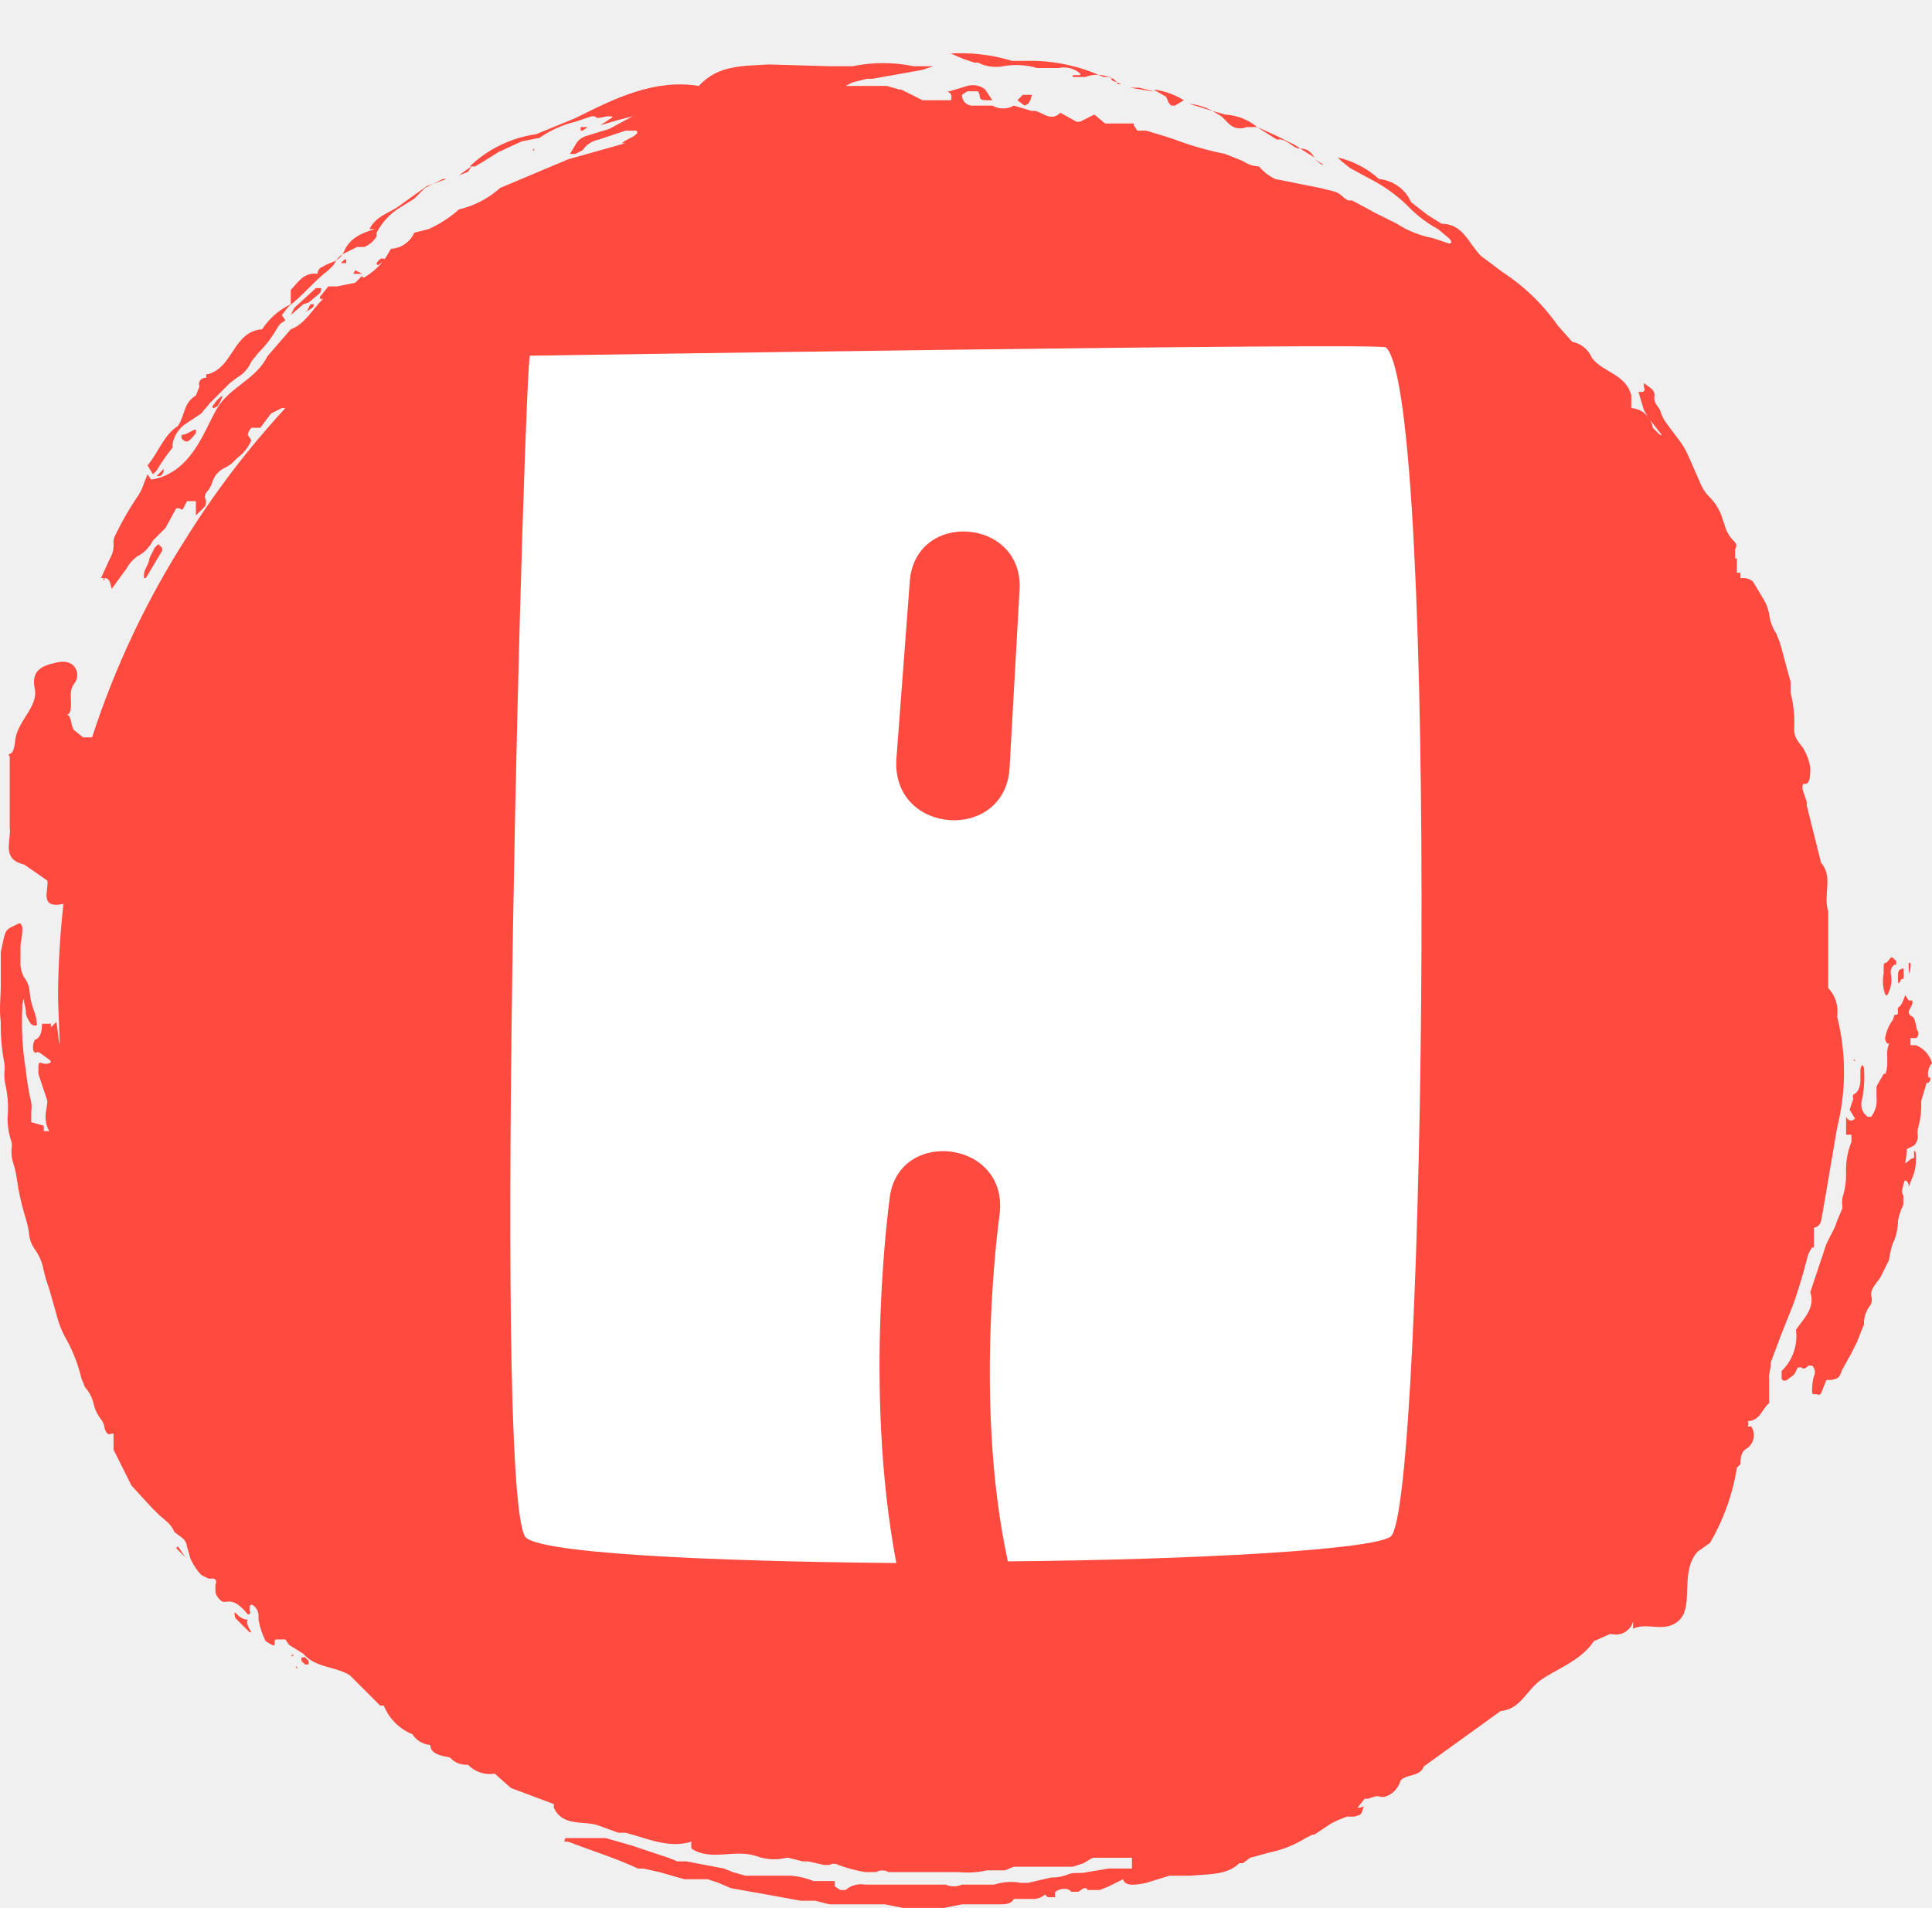
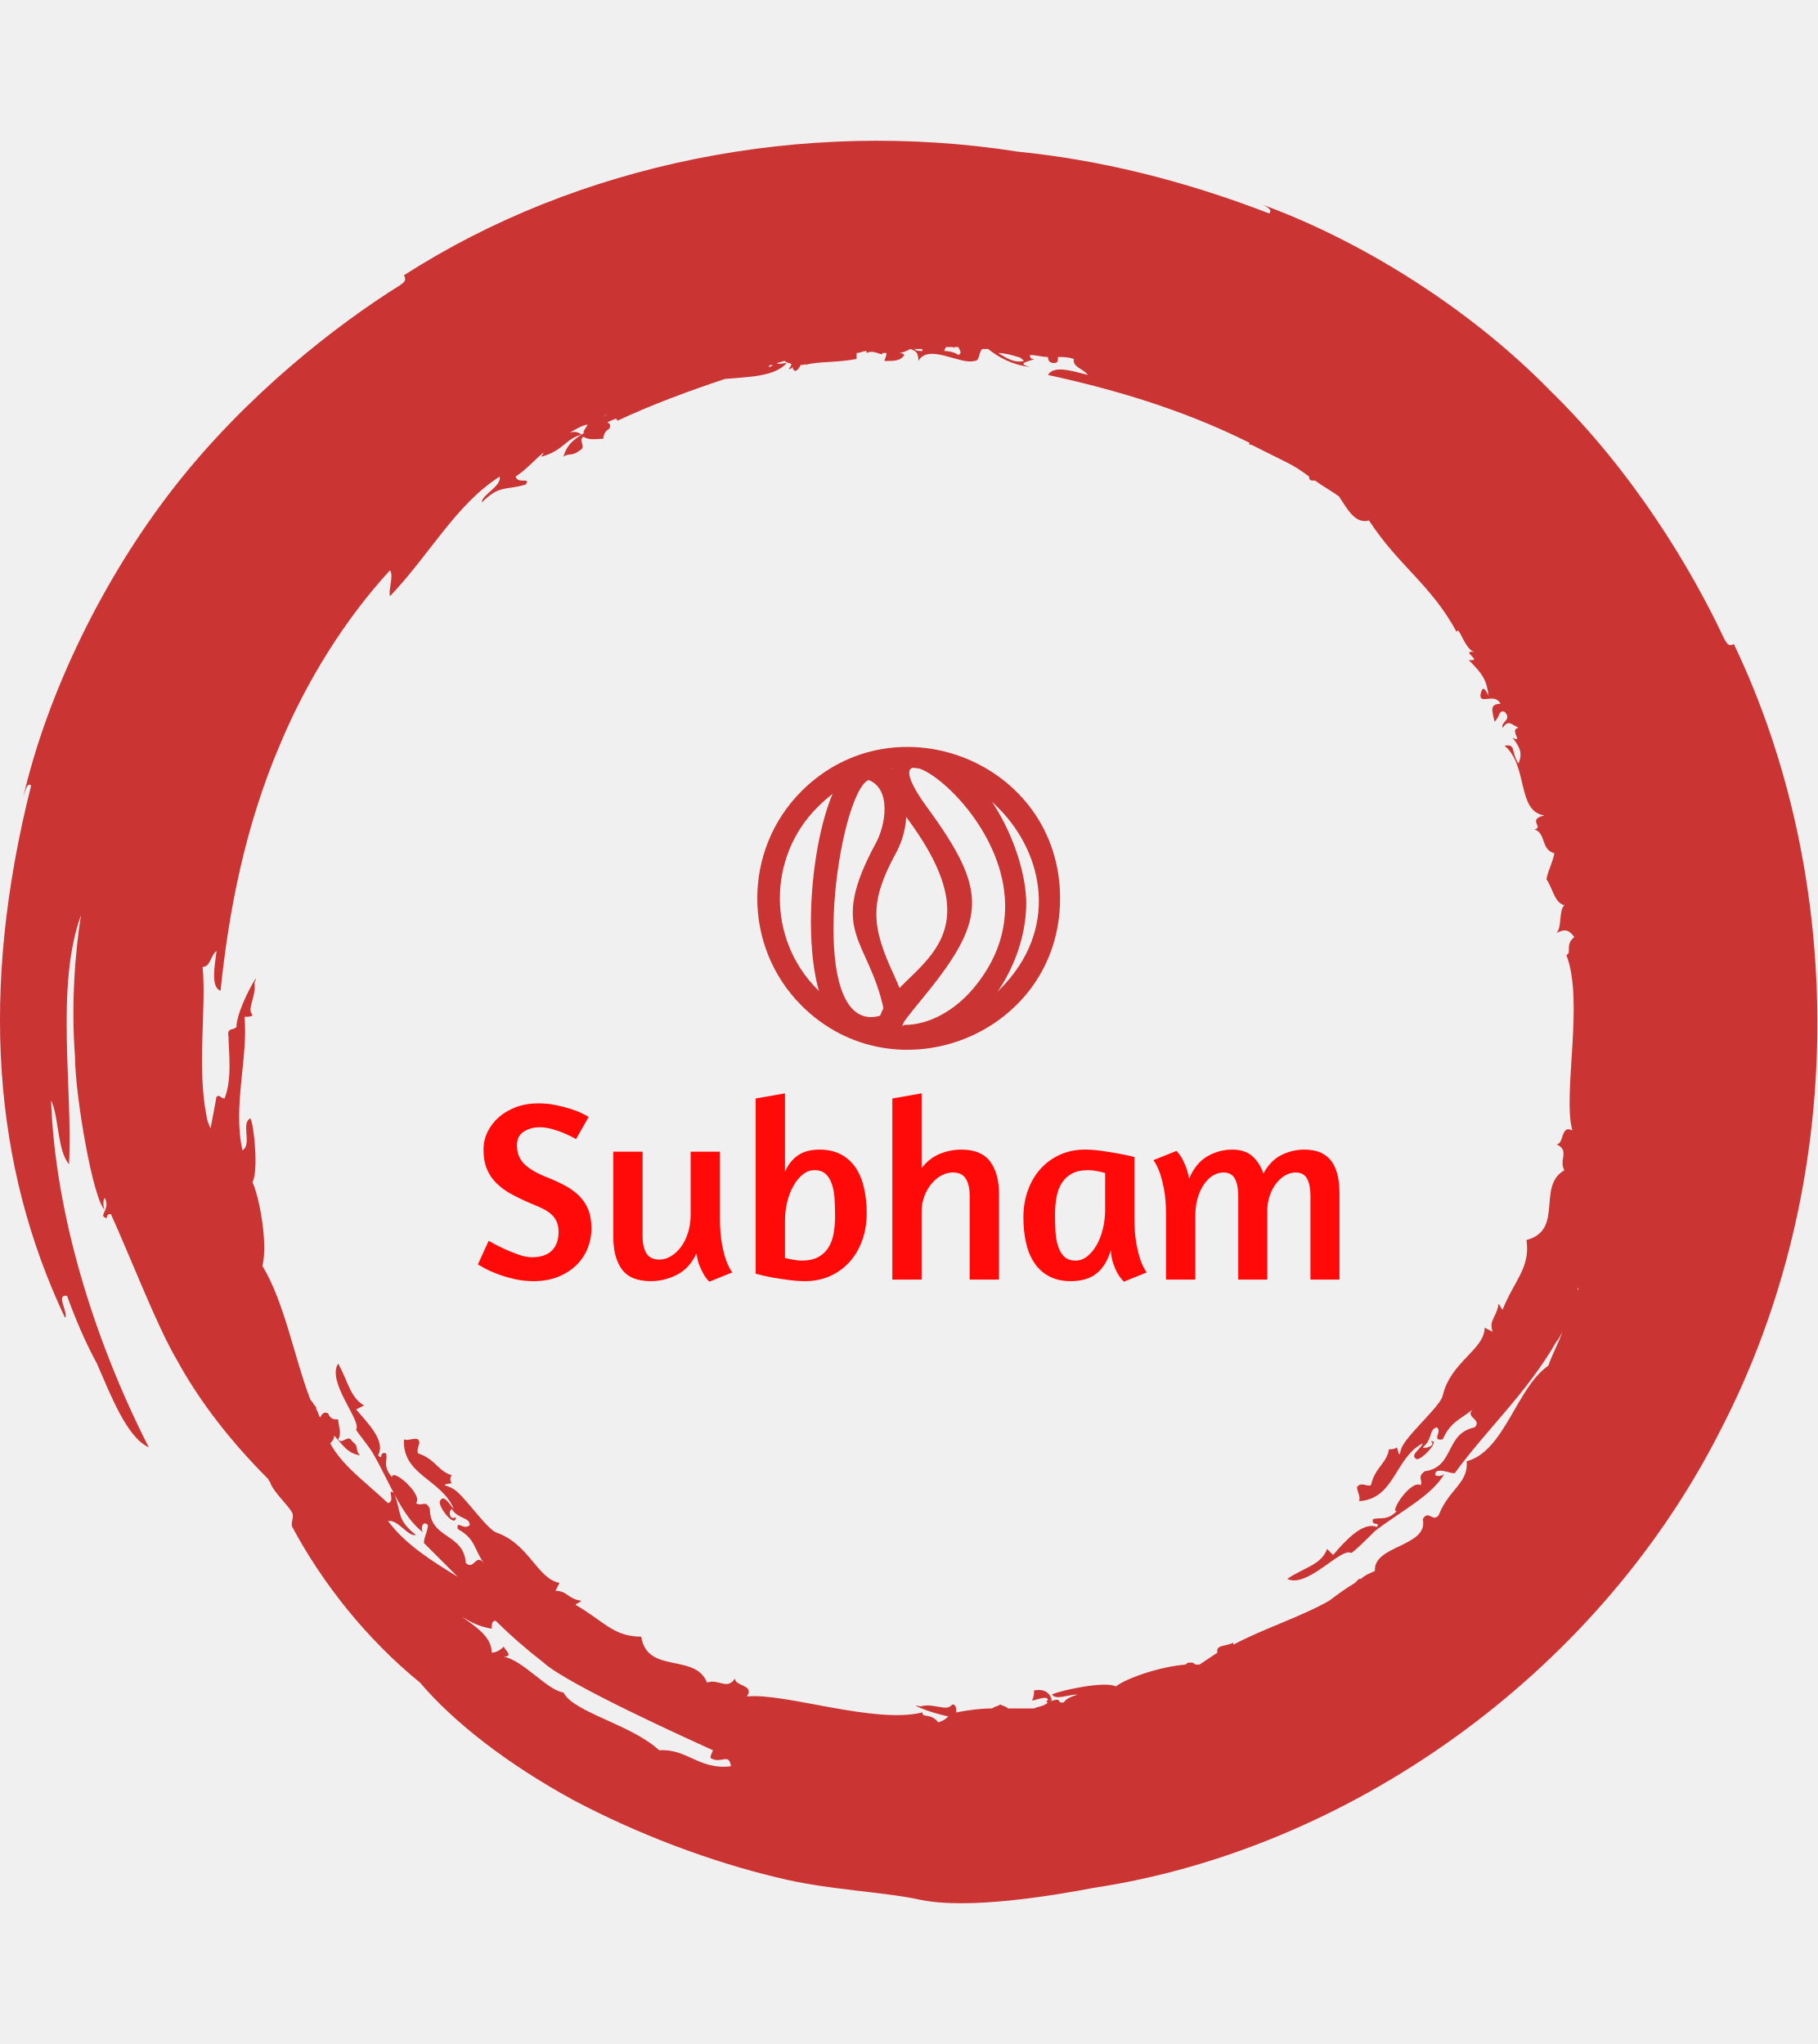
- <svg xmlns="http://www.w3.org/2000/svg" width="308.761" height="304.916" viewBox="0 0 106.008 104.687" class="css-1j8o68f" version="1.1" id="svg23">
-   <defs id="SvgjsDefs2684" />
-   <g id="SvgjsG2685" featurekey="rootContainer" transform="matrix(0.9820593,0,0,0.9820593,-0.05456052,0)" fill="#ff4a3f">
-     <g id="g17">
-       <path d="M19.8 15.3h.5l-.4-.2zm.5.1zm.8-.7c0 .1 0 .1.1.1l.4-.3c-.2-.1-.3-.1-.5.2zm.4-.2zm-4.1 2.3zm-.2.6l.3-.2c.1-.1.1-.2.1-.2h-.2l-.2.4c-.1-.1-.1 0 0 0zm2.2-2.9h-.1l-.2.2h.3zm-2.1 2.4l.6-.5c.1-.1.1-.2.1-.3h-.3l-1.2 1.1-.2.4.7-.6zm-1.1.8z" id="path3" />
-       <path d="M9.7 25v-.2a1.7 1.7 0 0 1 .7-1.1l.9-.6.5-.6.7-.7.4-.4.4-.3a1.9 1.9 0 0 0 .8-.9l.4-.5a5.9 5.9 0 0 0 1-1.3l.2-.3.3-.2-.2-.3.4-.5c.8-.6 1.4-1.4 2.2-2l.3-.3a1.4 1.4 0 0 1 .5-.6l.8-.4h.4a1.4 1.4 0 0 0 .7-.6V13a3.5 3.5 0 0 1 1.3-1.4l.8-.5.2-.2.4-.4 1-.5h.2l-1.1.4-1.4 1c-.6.5-1.4.6-1.8 1.4h.3c-.7.2-1.4.5-1.7 1.2s-.8.6-1.2.9a.4.4 0 0 0-.3.4c-.8-.1-1.1.5-1.5.9v.8a3.9 3.9 0 0 0-1.6 1.4c-1.6.1-1.6 2.1-3 2.5h-.1a.2.2 0 0 0 0 .2c-.3 0-.5.2-.4.5l-.2.5c-.7.4-.6 1.1-1 1.7-.8.5-1.1 1.5-1.7 2.2l.3.5.2-.2a11.6 11.6 0 0 1 .9-1.3zM53.9 3.3l.6.2h.2a2.2 2.2 0 0 0 1.4.2 4.1 4.1 0 0 1 1.9.1h1.2a1.4 1.4 0 0 1 1.2.3.1.1 0 0 1 0 .1H60a.1.1 0 0 0 0 .1h.7a1.8 1.8 0 0 1 1.3 0c.2 0 .1.1.2.2l.5.2h-.2c-.2-.4-.5-.4-.8-.4a9.7 9.7 0 0 0-4.3-.9h-.8A9.8 9.8 0 0 0 53 3h.2zm7.3 3.1zM50.3 4.7zm10.9 1.7h.2-.2zM19 14.7zm32.1-10zm17.6 2.2a.9.9 0 0 0 1 .2h.6a3.1 3.1 0 0 0-1.8-.7l-.7-.2.5.3zm-3.4-1.3c0 .1.1.2.2.3h.2l.5-.3a4.2 4.2 0 0 0-1.7-.6l.7.4zm7.4 2.7l.8.5c-.2-.3-.4-.5-.8-.5z" id="path5" />
-       <path d="M99 76.1l.6-1.6.6-1.5c.2-.5.6-1.8.8-2.6a1.7 1.7 0 0 1 .3-.7h.1v-1.1c.5-.1.4-.6.5-.9l.8-4.7a12.7 12.7 0 0 0 0-6.2 1.9 1.9 0 0 0-.5-1.6v-4.3c-.3-.9.3-1.9-.4-2.7L101 45a.4.4 0 0 0 0-.2l-.2-.6a.5.5 0 0 1 0-.4h.1c.3 0 .3-.5.3-.9a3 3 0 0 0-.4-1.1l-.3-.4a1.1 1.1 0 0 1-.2-.7 6.7 6.7 0 0 0-.2-2v-.6c-.2-.7-.4-1.5-.6-2.2l-.2-.5a2.5 2.5 0 0 1-.4-1.1 2.5 2.5 0 0 0-.3-.8l-.6-1a.8.8 0 0 0-.6-.2h-.1V32h-.2v-.8H97V31a.4.4 0 0 0 0-.1v-.2c.1-.2.1-.3-.1-.5a1.8 1.8 0 0 1-.4-.6l-.2-.6a2.9 2.9 0 0 0-.7-1.2 2.2 2.2 0 0 1-.5-.7l-.7-1.6a4.3 4.3 0 0 0-.6-1l-.6-.8a2.4 2.4 0 0 1-.4-.8l-.2-.3a.6.6 0 0 1-.1-.5.5.5 0 0 0-.2-.4l-.4-.3v.2c.1.2 0 .3-.1.3h-.2l.3 1 .3.5.7.9h-.1l-.2-.2-.2-.2a1.3 1.3 0 0 0-1.2-1.1v-.7c-.3-1.2-1.6-1.3-2.2-2.1a1.5 1.5 0 0 0-1.1-.9l-.8-.9a11.3 11.3 0 0 0-3.1-3l-.8-.6-.4-.3c-.7-.7-1-1.8-2.2-1.8l-.8-.5-.9-.7a2.2 2.2 0 0 0-1.8-1.3 5.1 5.1 0 0 0-2.3-1.2l.2.2.5.4 1.3.7a8.5 8.5 0 0 1 2.1 1.6 6.8 6.8 0 0 0 1.5 1.1l.6.5c.1.1.2.2.1.3H81l-.9-.3a5.6 5.6 0 0 1-2-.8l-1.2-.6-1.3-.7h-.2c-.3-.1-.4-.4-.8-.5l-.8-.2-2.5-.5a2.6 2.6 0 0 1-.9-.7 1.7 1.7 0 0 1-.9-.3l-1-.4a18.1 18.1 0 0 1-2.8-.8l-.6-.2-1-.3h-.5l-.2-.3v-.1h-1.6l-.6-.5-.4.2-.4.2h-.2l-.9-.5c-.6.6-1.1-.2-1.6-.1l-1-.3a1.2 1.2 0 0 1-1.2 0h-1.2a.6.6 0 0 1-.5-.6l.3-.2h.6a.7.7 0 0 1 .1.3c0 .2.2.2.5.2h.2l-.4-.6a1.1 1.1 0 0 0-1-.2l-1 .3H53c.3.2.2.3.2.5h-1.6l-.4-.2-.8-.4h-.1l-.7-.2h-2.3l.4-.2.8-.2h.3l1.7-.3 1.1-.2.6-.2h-1.1a8.4 8.4 0 0 0-3.4 0h-1.3L43 3.6c-1.4.1-2.8 0-3.9 1.2-2.5-.4-4.7.7-6.9 1.8l-2.2.9a6.7 6.7 0 0 0-3.7 1.8h.3l.5-.3.8-.5 1.3-.6 1-.2a6 6 0 0 1 2-.9l.9-.3h.2c.1.2.5 0 .7 0h.2c.1 0 .1.1 0 .1l-.6.4 1-.3.8-.2-1.3.7-1.3.4a1 1 0 0 0-.6.5l-.3.5h.3l.4-.2a1.4 1.4 0 0 1 .9-.6l1.5-.5h.5a.1.1 0 0 1 .1.2c-.2.2-.6.3-.8.5h.2l-3.2.9-3.8 1.6a5.2 5.2 0 0 1-2.3 1.2 6.6 6.6 0 0 1-1.7 1.1l-.8.2a1.5 1.5 0 0 1-1.3.9l-.3.5a3.7 3.7 0 0 1-1.2 1.1h-.1v-.1l-.2.2-.2.2-1 .2h-.5l-.4.5c-.1.1-.1.2 0 .2h.1c-.6.6-1 1.4-1.8 1.7L15 19.9c-.6 1.2-1.8 1.6-2.6 2.6s-1.4 3.9-3.9 4.3l-.2-.3-.2.5a2.7 2.7 0 0 1-.4.8 16.9 16.9 0 0 0-1.2 2.1.8.8 0 0 0-.1.5 1.4 1.4 0 0 1-.2.8l-.5 1.1h.2c.3 0 .3.3.4.6l.8-1.1a2.2 2.2 0 0 1 .6-.7 2 2 0 0 0 .9-.9l.3-.3.4-.4.6-1.1h.2c.1.1.1.1.2 0l.2-.4h.5v.8l.5-.5a.5.5 0 0 0 0-.5.4.4 0 0 1 .1-.3 1.5 1.5 0 0 0 .3-.5 1.3 1.3 0 0 1 .8-.9l.3-.2.3-.3a2.4 2.4 0 0 0 .8-1l-.2-.3c0-.1.1-.3.2-.4h.5l.6-.8.6-.3h.2a48.8 48.8 0 0 0-5.5 7.2h-.1.1a48.4 48.4 0 0 0-5.3 11.2h-.5l-.5-.4c-.2-.2-.1-.7-.4-.9h.1c.3-.5-.1-1.2.3-1.7s.1-1.4-.9-1.2-1.5.5-1.3 1.5-1 1.8-1.1 2.9-.5.5-.3.9v3.9c.1.8-.5 1.8.8 2.1l1.3.9c.1.5-.5 1.6.9 1.3a49.2 49.2 0 0 0-.3 5c0 1.1.1 2.2.1 3.3v-.4c-.1-.4-.1-.8-.2-1.3l-.3.3v-.2h-.5c0 .5-.1.8-.4.9a.9.9 0 0 0-.1.5c0 .1.1.3.2.2s.4.2.7.4-.2.3-.4.2-.2.1-.2.3v.3l.5 1.5c0 .3-.1.6-.1.9a1.7 1.7 0 0 0 .2.8h-.3v-.3l-.7-.2v-.6a1.5 1.5 0 0 0 0-.5 14.6 14.6 0 0 1-.3-1.8 16.6 16.6 0 0 1-.2-3.5.9.9 0 0 1 .1-.5v.2a2.9 2.9 0 0 1 .1.5.8.8 0 0 0 .1.4c.1.2.2.4.4.4s.1-.1.1-.2a2.1 2.1 0 0 0-.1-.5 4.2 4.2 0 0 1-.3-1.3 1.5 1.5 0 0 0-.3-.7 1.6 1.6 0 0 1-.2-.9v-.8c0-.3.1-.6.1-.9a.5.5 0 0 0-.1-.4h-.1c-.8.4-.7.2-1 1.6V55c0 .7-.1 1.4 0 2.1a10.8 10.8 0 0 0 .2 2.3 1.8 1.8 0 0 1 0 .5 3.1 3.1 0 0 0 .1.9 5.9 5.9 0 0 1 .1 1.3 3.9 3.9 0 0 0 .2 1.7 1.2 1.2 0 0 1 0 .4 2.1 2.1 0 0 0 .1.8 4.9 4.9 0 0 1 .2.9 14 14 0 0 0 .5 2.2 5 5 0 0 1 .2 1 1.7 1.7 0 0 0 .3.7 2.9 2.9 0 0 1 .5 1.2 8.5 8.5 0 0 0 .3 1l.4 1.4a5.4 5.4 0 0 0 .6 1.5 8.5 8.5 0 0 1 .8 2.1l.2.5a2.1 2.1 0 0 1 .5 1 2.1 2.1 0 0 0 .4.8 1 1 0 0 1 .2.5c.1.3.2.4.4.3h.1v.9l.5 1 .5 1 1.1 1.2.4.4c.3.3.7.5.9 1l.4.3a.7.7 0 0 1 .3.5l.2.7a3.3 3.3 0 0 0 .6.9l.4.2h.3a.2.2 0 0 1 .1.3 2.5 2.5 0 0 0 0 .5.9.9 0 0 0 .4.5h.2c.4-.1.8.2 1.2.7h.1c0-.1.1-.1 0-.2v-.2c0-.1.1-.2.2-.1a.7.7 0 0 1 .3.6v.2a4.3 4.3 0 0 0 .4 1.2c.5.3.5.3.5.1s0-.2.2-.2h.4l.2.3.8.5c.7.8 1.8.7 2.6 1.2l1.7 1.7h.2a2.9 2.9 0 0 0 1.6 1.6 1.3 1.3 0 0 0 1 .6c0 .5.6.6 1.1.7a1.2 1.2 0 0 0 .8.4h.2a1.7 1.7 0 0 0 1.5.5l.9.8 2.4.9v.2c.5 1.1 1.7.7 2.5 1l1.1.4h.4c1.2.3 2.4.9 3.7.5a.7.7 0 0 0 0 .4c1.1.7 2.4 0 3.6.4a2.9 2.9 0 0 0 1.7.1h.1l.8.2h.3l.9.2h.3a.5.5 0 0 1 .5 0 7.9 7.9 0 0 0 1.5.4h.6a.7.7 0 0 1 .7 0h3.9a5 5 0 0 0 1.6-.1h1l.5-.2H60l.6-.2.5-.3h2.2v.6H62l-1.2.2c-.4.1-.7 0-1 .1a2.4 2.4 0 0 1-1 .2l-1.3.3h-.4a3.1 3.1 0 0 0-1.5.1h-1.8a1.1 1.1 0 0 1-.9 0h-4.5a1.3 1.3 0 0 0-1.1.3H47l-.3-.2v-.3h-1.2a4.1 4.1 0 0 0-1.3-.3h-2.5l-.7-.2-.5-.2-2.1-.4h-.5l-.5-.2-2.1-.7-1.4-.4h-2.2c-.1 0-.1.1-.1.2h.2c1.3.5 2.6.9 3.9 1.5h.3l.9.2 1.4.4h1.3l.6.2.7.3 1.7.3 1.1.2 1.1.2h.8l.8.2h3.1l1 .2h2.3l1-.2H56c.4 0 .6-.1.7-.3h1a1 1 0 0 0 .8-.3c-.1.1 0 .1.1.2h.4v-.2c0-.1 0-.1.2-.2s.6-.1.7.1h.4l.3-.2c.2 0 .2 0 .2.1h.7l.5-.2.8-.4c.1.3.4.4 1.3.2l1.3-.4h1.2c.9-.1 2 0 2.7-.7h.2l.4-.3 1.1-.3a6.1 6.1 0 0 0 2-.8l.4-.2h.1l.9-.6.4-.2.5-.2h.4c.4-.1.4-.1.5-.4s0-.1-.2-.1h-.1l.4-.5h.2c.3-.1.5-.2.7-.1h.2a1.3 1.3 0 0 0 .9-.9c.3-.4 1.1-.2 1.3-.8l4.3-3.1c1.1-.1 1.4-1.1 2.2-1.7s2.3-1.1 3-2.2l.9-.4h.1a1 1 0 0 0 1.2-.7v.4c.8-.4 1.8.3 2.6-.5s0-2.7 1-3.8l.7-.5a12.1 12.1 0 0 0 1.5-4.2l.2-.2c0-.3 0-.7.4-.9a.9.9 0 0 0 .2-1.2h-.2a.3.3 0 0 0 0-.3c.7 0 .8-.7 1.2-1V77a.5.5 0 0 1 0-.2 3.8 3.8 0 0 0 .1-.7zM5.9 32.2z" id="path7" />
-       <path d="M26.4 9.3l-.3.2-.4.3.5-.2zm6.1-2h.1l.3-.2h-.4zm-2.6 1l-.1.1h.1v-.1zm-1.5 1.4zm1.3-.2zm-6.3 3.1zM9.2 26.2l-.4.4H9a.4.4 0 0 0 .2-.4zm3-3.5a2.1 2.1 0 0 0 .3-.6 1.5 1.5 0 0 0-.5.5c-.1.1-.1.2 0 .2zM11 24.2V24c-.2 0-.5.3-.8.3v.2c.3.3.4.2.8-.3zm3 66.2zM73.9 9.2h.1l-.5-.3zm-2.5-1.4c.5-.1.8.4 1.2.5h.1l-.3-.2-1-.5-1.1-.5.3.2zM52.8 3.1zm11.7 2h-.1l-1.2-.2h.5zm2 .7l1.3.4a3.3 3.3 0 0 0-1.3-.4zm-9 0a1 1 0 0 0 .2-.5h-.5l-.3.3.4.3zm9 1.6zM49.9 4.2zm2.9.7zM48.5 4zm13.8 2.1a.5.5 0 0 0 0 .1zm44.8 52.3h-.3V58h.3c.1 0 .2-.3.1-.4s-.1-.7-.3-.8a.3.3 0 0 1-.2-.3l.2-.4a.4.4 0 0 0 0-.2h-.2l-.2-.3c-.1.3-.2.6-.4.7a.5.5 0 0 0 0 .2c0 .1 0 .2-.1.2h-.1a1.1 1.1 0 0 1-.1.3 2.3 2.3 0 0 0-.4.9.4.4 0 0 0 .1.4h.1a1.7 1.7 0 0 0-.1.8v.4a1.8 1.8 0 0 1-.1.5h-.1l-.4.7v.6a1.5 1.5 0 0 1-.3 1.1h-.2l-.2-.2a.9.9 0 0 1-.1-.8 6.5 6.5 0 0 0 .1-1.7c0-.1-.1-.2-.1-.2a.5.5 0 0 0-.1.3v.6c0 .2-.1.6-.3.7s-.1.2-.1.3l-.2.6.3.5c-.2.2-.4.1-.5-.1v1h.3v.4a4.2 4.2 0 0 0-.3 1.4 3.3 3.3 0 0 0 0 .4 4 4 0 0 1-.2 1.3 2 2 0 0 0 0 .6l-.3.7a3.2 3.2 0 0 1-.3.7l-.3.6-.9 2.7c.3.9-.4 1.5-.8 2.1a2.7 2.7 0 0 1-.8 2.3v.4c0 .1.1.2.3.1l.4-.3.2-.4h.2c.1.1.2.1.4-.1h.2a.5.5 0 0 1 .1.6 2.9 2.9 0 0 0-.1.8c0 .1 0 .2.1.2h.2c.1.1.2 0 .3-.3l.2-.5h.3c.4-.1.4-.1.6-.6l.5-.9.3-.6.4-1a1.6 1.6 0 0 1 .3-1 .6.6 0 0 0 .1-.6c0-.2 0-.3.2-.6l.3-.4.5-1a4.7 4.7 0 0 1 .2-.9 3 3 0 0 0 .3-1.3 3.8 3.8 0 0 1 .3-.9v-.5c-.1-.2-.1-.2 0-.6s.1-.2.2-.2a.4.4 0 0 1 .1.3l.2-.5a2.3 2.3 0 0 0 .2-.9v-.3c0-.1 0-.3-.1-.3v.4c-.2 0-.3.2-.5.3a6.4 6.4 0 0 0 .1-.8l.4-.2a.7.7 0 0 0 .2-.6 1.4 1.4 0 0 1 0-.3 4.8 4.8 0 0 0 .2-1.4v-.2l.3-1h.1a.3.3 0 0 0 .1-.3h-.1a.9.9 0 0 1 .2-.8 1.5 1.5 0 0 0-.9-1zm-1.2 7.8zm-.2-9.9zm0 0zM9.1 30.8a.3.3 0 0 0 0-.2l-.2-.2-.2.2-.3.6c0 .3-.3.6-.3.9v.2h.1zm96.3 24.8h.1a1.7 1.7 0 0 0 .2-1.2.5.5 0 0 1 .2-.5h.1v-.2l-.2-.2h-.1c-.1.1-.2.3-.3.3s-.1.1-.1.3v.3a2.2 2.2 0 0 0 .1 1.2zM13.2 90.1c-.1 0 0 .2 0 .3l.8.8h.1c-.2-.3-.3-.6-.2-.7a.9.9 0 0 1-.5-.2zm.8.3zm92.3-35.7h.1a2 2 0 0 0 0-.6c-.3.1-.3.1-.3.6s.1.1.2 0z" id="path9" />
-       <path d="M106.7 62a.6.6 0 0 0 .1-.5c0-.1-.1-.2-.1-.1h-.2v.2c0 .4.1.5.2.4zm.1-8.2h-.1v.6a1 1 0 0 0 .1-.6zM17.1 92.6h-.2v.2l.2.2h.2v-.2zm86.6-33.3c0-.1 0-.1-.1-.1zM9.9 86.5l.5.5-.4-.6z" id="path11" />
-       <circle cx="10.5" cy="87.1" transform="rotate(-24.8 10.4 87.159)" id="circle13" />
-       <path d="M9.7 30.1h-.1v.2-.2h.1zm83.2-6.6l-.2-.3h-.1zm-14.7 77.1zM5.9 32.2zm-.1.2a.3.3 0 0 0 .1-.2v.2zm1.9-4.9zM61.5 2.4zm42.8 58.2v.1-.1zM16.4 92.5h-.1c.1.1.2 0 .1-.1zm.2.7h.1l-.1-.1v.1zm73.9-71.3zm15.2 34.4zM14.6 91.7zm92.1-37zm-.8 11.4zM34.6 0z" id="path15" />
-     </g>
-   </g>
-   <g id="SvgjsG2686" featurekey="nameFeature-0" transform="matrix(2.284354,0,0,2.284354,27.98006,-5.60952)" fill="#ffffff">
-     <path d="M9.6 16.48 l-0.32 4.24 c-0.08 1.8 2.6 1.96 2.72 0.2 l0.24 -4.28 c0.12 -1.76 -2.56 -1.96 -2.64 -0.16 z M0.48 11 l0 0 c0.04 0 20.48 -0.32 20.56 -0.2 c1.28 1.12 0.96 27.8 0.12 28.56 c-0.4 0.32 -4.64 0.56 -9.2 0.6 c-0.84 -3.84 -0.2 -8.32 -0.2 -8.32 c0.24 -1.8 -2.44 -2.12 -2.64 -0.4 c0 0.04 -0.64 4.52 0.16 8.76 c-4.56 -0.04 -8.68 -0.24 -8.92 -0.64 c-0.8 -1.44 0 -28.28 0.12 -28.36 z" id="path20" />
+ <svg xmlns="http://www.w3.org/2000/svg" version="1.1" width="1000" height="1125" viewBox="0 0 1000 1125">
+   <g transform="matrix(1,0,0,1,0.000006425113,0)">
+     <svg viewBox="0 0 320 360" data-background-color="#ffffff" preserveAspectRatio="xMidYMid meet" height="1125" width="1000">
+       <g id="tight-bounds" transform="matrix(1,0,0,1,0.000002056036,0)">
+         <svg viewBox="0 0 320 360" height="360" width="320">
+           <g>
+             <svg />
+           </g>
+           <g>
+             <svg viewBox="0 0 320 360" height="360" width="320">
+               <g>
+                 <path transform="translate(-15.58119,4.24857) scale(3.51065,3.51065)" d="M51.5 85.2c-0.4-0.5-0.8-0.2-0.8-0.5-2.4 0.6-6.9-1-8.8-0.8 0.4-0.6-0.6-0.5-0.6-0.9-0.4 0.6-0.8 0-1.4 0.2-0.6-1.5-3-0.4-3.3-2.3-1.4 0-1.9-0.8-3.3-1.6 0.1-0.1 0.2-0.1 0.3-0.2-0.7-0.1-0.7-0.5-1.3-0.5l0.2-0.4c-1.1-0.2-1.5-1.9-3.1-2.5-0.5-0.1-1.6-1.8-2.2-2.2-0.3-0.2-0.8-0.2-0.1-0.3-0.1-0.1-0.1-0.3 0-0.4-0.7-0.2-0.8-0.8-1.7-1.1-0.1-0.3 0.2-0.5 0-0.7-0.2-0.1-0.5 0.1-0.7 0-0.1 1.8 1.9 2 2.5 3.5-0.2-0.2-0.5-0.8-0.7-0.4-0.1 0.3 0.8 1.4 0.8 0.8-0.3 0.2-0.4-0.3-0.2-0.4 0.3 0.5 0.9 0.4 0.9 0.8-0.3 0.3-0.7-0.3-0.6 0.2 0.9 0.5 0.8 1 1.3 1.7-0.4-0.5-0.5 0.4-0.9 0-0.1-1.5-1.8-1.2-1.8-2.7-0.2-0.5-0.4-0.1-0.7-0.3 0.4-0.4-1.2-1.8-1.2-1.3-0.5-0.6-0.2-0.8-0.3-1.2-0.4-0.1-0.1 0.4-0.4 0.1 0.4-0.7-0.5-1.6-1.1-2.3l0.4-0.2c-0.7-0.4-0.8-1.2-1.3-2.1-0.6 0.9 1.2 2.9 0.9 3.3 0 0.1 0.7 0.9 0.9 1.3 0.8 1.4 1.4 3.1 2.5 3.9-0.2-0.1-0.1-0.7 0.2-0.4 0 0.3-0.2 0.6-0.2 0.9 0.6 0.6 1.1 1.1 1.7 1.7-1.3-0.8-2.6-1.6-3.5-2.8 0.5-0.1 1 0.8 1.4 0.7-1-0.8-0.7-1.1-1.1-2.1-0.4-0.3 0.1 0.4-0.3 0.5-1.3-1.2-2.3-1.9-2.9-3 0.1-0.1 0.2-0.2 0.2-0.4-0.1-0.1-0.1-0.1-0.2-0.2 0.6 0.6 0.8 1.1 1.5 1.2-0.3-0.3 0-0.4-0.4-0.7-0.2-0.4-0.5 0.2-0.7-0.1 0.2-0.3 0-0.7 0-1-0.2 0-0.4 0-0.5-0.3-0.2-0.1-0.3 0-0.4 0.2-0.1-0.1-0.1-0.3-0.2-0.4v-0.1c-0.1-0.1-0.2-0.3-0.3-0.4-0.8-2.1-1.3-4.9-2.4-6.7 0.3-1.2-0.2-3.6-0.5-4.2 0.3-0.5 0.1-2.8-0.1-3.2-0.5 0.2 0.1 1.3-0.4 1.6-0.5-2.2 0.3-4.7 0.1-6.7 0.2 0 0.4 0 0.4-0.1-0.3-0.3 0.2-0.9 0.1-1.6 0.4-0.9-0.9 1.3-0.9 2.2-0.1 0.2-0.5 0-0.4 0.5 0 0.7 0.2 2.1-0.2 3.1-0.2 0-0.2-0.2-0.4-0.1-0.1 0.5-0.2 1.1-0.3 1.6-0.1-0.2-0.2-0.5-0.2-0.6-0.5-2.5 0-5.4-0.2-7.5 0.4 0 0.4-0.6 0.7-0.8-0.1 0.8-0.3 1.8 0.2 2 0.4-3.9 1.2-8.2 3-12.4 1.3-3.1 3.2-6.2 5.5-8.7 0.2 0.3-0.1 1 0 1.3 2-2.1 3.3-4.6 5.5-6 0.1 0.5-0.9 0.9-0.9 1.3 0.9-0.9 1.2-0.6 2.2-0.9 0.3-0.4-0.4 0-0.5-0.4 0.6-0.4 1-0.9 1.4-1.2 0 0.1-0.1 0.1-0.1 0.2 1.1-0.3 1.2-0.9 2-1.1-0.1-0.1-0.3-0.2-0.6-0.1 0.2-0.1 0.5-0.3 0.8-0.4-0.1 0-0.1 0.1-0.2 0.1 0.6-0.3 0.1 0.1 0.1 0.3 0.1 0 0.2-0.1 0.2-0.1-0.6 0.4-1 0.6-1.2 1.3 0.3-0.2 0.4 0 0.8-0.3 0.4-0.2-0.1-0.5 0.2-0.7 0.3 0.2 0.7 0.1 1 0.1 0-0.2 0.1-0.4 0.3-0.5 0.1-0.2 0-0.3-0.1-0.3 0.1-0.1 0.2-0.1 0.4-0.2 0 0 0.1 0 0.1 0.1 1.7-0.8 3.6-1.5 5.4-2.1 1.1-0.1 2.5-0.1 3.1-0.8-0.2 0-0.4 0.1-0.5 0 0.1 0 0.3-0.1 0.4-0.1 0.2 0.2 0.5 0 0.2 0.4 0.1 0 0.1 0 0.2-0.1 0 0.1 0 0.1 0.1 0.2 0.1 0 0.2-0.1 0.3-0.3 0.1 0 0.2 0 0.3-0.1l-0.1 0.1c0.8-0.2 1.5-0.1 2.6-0.3 0-0.1 0-0.2 0-0.3 0.2 0 0.3-0.1 0.5-0.1v0.1c0.4-0.2 0.8 0.2 0.8 0 0.1 0 0.1 0 0.2 0 0 0.2-0.1 0.3-0.1 0.4 0.5 0 0.8 0 1-0.3-0.1-0.1-0.2-0.1-0.3-0.1 0.2 0 0.4-0.1 0.6-0.2 0.3 0.1 0.4 0.2 0.4 0.6 0.5-0.9 2.1 0.2 2.8 0 0.3 0 0.2-0.4 0.4-0.6 0.1 0 0.2 0 0.3 0 0.5 0.4 1.2 0.8 2.1 0.9-0.8-0.2 0.1-0.3 0.2-0.4-0.2 0-0.2-0.1-0.2-0.2 0.3 0 0.6 0.1 0.9 0.1 0 0.2 0.1 0.3 0.3 0.3 0.2 0 0.2-0.1 0.2-0.3 0.3 0 0.5 0 0.8 0.1-0.1 0.4 0.5 0.5 0.7 0.8-0.8-0.2-1.7-0.5-2 0 3.2 0.7 6.7 1.7 10.1 3.4 0 0 0 0 0 0.1h0.1c0.6 0.3 1.2 0.6 1.8 0.9 0.4 0.2 0.7 0.4 1.1 0.7 0 0.1 0 0.2 0.2 0.2h0.1c0.4 0.3 0.8 0.5 1.2 0.8 0.4 0.6 0.8 1.4 1.5 1.2 1.5 2.3 3.1 3.2 4.4 5.6 0.1-0.4 0.4 0.9 0.9 1-0.8-0.1 0.5 0.5-0.3 0.4 0.7 0.7 0.9 1 1 1.8-0.2-0.4-0.3-0.5-0.4-0.1-0.1 0.6 0.7-0.1 1 0.5-0.6 0-0.4 0.4-0.3 0.9 0.3-0.3 0.2-0.6 0.5-0.5 0.4 0.4-0.2 0.5-0.1 0.8 0.3-0.4 0.4-0.2 0.8 0-0.5 0.1 0.3 0.8-0.3 0.5 0.4 0.5 0.5 0.8 0.3 1.3-0.4-0.6-0.1-1-0.7-0.9 1.2 1 0.6 3.3 2 3.5-0.9 0.2 0 0.6-0.5 0.7 0.6 0.2 0.3 1 1 1.2-0.1 0.5-0.3 0.8-0.4 1.3 0.3 0.4 0.4 1.2 0.9 1.3-0.3 0.3-0.1 1.1-0.4 1.4 0.4-0.2 0.6-0.2 0.9 0.2-0.5 0.4-0.1 0.8-0.4 0.9 0.9 2.3-0.2 7 0.3 8.8-0.6-0.3-0.4 0.7-0.8 0.7 0.7 0.3 0.1 0.8 0.4 1.3-1.4 0.8 0 3-1.9 3.5 0.2 1.4-0.6 2-1.2 3.5-0.1-0.1-0.1-0.2-0.2-0.3-0.1 0.7-0.5 0.8-0.3 1.4l-0.4-0.2c0 1.1-1.7 1.7-2.1 3.4-0.1 0.5-1.6 1.8-2 2.5-0.2 0.3-0.1 0.8-0.3 0.1-0.1 0.1-0.3 0.1-0.4 0.1-0.1 0.7-0.7 0.9-0.9 1.8-0.2 0.1-0.5-0.2-0.7 0.1 0 0.2 0.2 0.5 0.1 0.7 1.8-0.1 1.8-2.2 3.2-2.9-0.1 0.3-0.7 0.6-0.3 0.8 0.3 0 1.2-1 0.7-0.9 0.3 0.2-0.3 0.4-0.4 0.3 0.5-0.4 0.3-0.9 0.7-1 0.3 0.2-0.3 0.7 0.3 0.6 0.4-0.9 0.9-1 1.5-1.5-0.4 0.4 0.5 0.5 0.1 0.9-1.5 0.3-1 2-2.5 2.2-0.4 0.3-0.1 0.4-0.2 0.7-0.5-0.3-1.6 1.4-1.2 1.3-0.5 0.5-0.8 0.3-1.2 0.4-0.1 0.4 0.4 0.1 0.2 0.4-0.7-0.3-1.6 0.7-2.2 1.4l-0.3-0.3c-0.3 0.8-1.1 0.9-2 1.5 1 0.5 2.7-1.6 3.2-1.3 0.1 0 0.9-0.8 1.2-1.1 1.3-1 2.9-1.8 3.5-2.9-0.1 0.2-0.7 0.2-0.4-0.1 0.3-0.1 0.6 0.1 0.9 0.1 1.6-2.2 3.6-4 5.1-6.6 0.1-0.1 0.2-0.3 0.3-0.5-0.2 0.6-0.5 1.1-0.7 1.7-1.6 1.1-2.2 4.3-4.1 4.8 0.1 1.1-0.9 1.4-1.4 2.7-0.3 0.4-0.5-0.3-0.8 0.2 0.3 1.4-2.5 1.3-2.4 2.6-0.2 0.1-0.5 0.2-0.7 0.4h-0.1c-0.1 0.1-0.1 0.1-0.2 0.2-0.5 0.3-0.9 0.6-1.3 0.9-1.4 0.8-3.3 1.4-4.8 2.2v-0.1c-0.4 0.2-0.9 0.1-0.8 0.5-0.3 0.2-0.6 0.4-0.9 0.6-0.1 0-0.1 0-0.2 0 0 0-0.1-0.1-0.2-0.1-0.2 0-0.2 0-0.3 0.1-1.3 0.1-3 0.7-3.5 1.1-0.5-0.3-2.8 0.2-3.2 0.4 0.2 0.3 0.8 0 1.3 0-0.3 0.1-0.6 0.2-0.7 0.4-0.1 0-0.1 0-0.2 0-0.1-0.3-0.4 0-0.5-0.1h0.1c-0.1-0.4-0.4-0.6-0.9-0.5 0 0.2 0 0.3-0.1 0.5 0.2 0 0.8-0.3 0.8 0-0.1 0-0.1 0.1 0 0.1-0.2 0.2-0.5 0.2-0.7 0.3-0.4 0-0.9 0-1.3 0-0.1-0.1-0.2-0.1-0.4-0.2-0.1 0.1-0.3 0.1-0.4 0.2-0.6 0-1.3 0.1-1.8 0.2 0-0.2 0-0.4-0.2-0.4-0.3 0.4-0.9-0.1-1.6 0.1-0.7-0.2 0.4 0.3 1.4 0.5-0.1 0.1-0.2 0.2-0.5 0.3M37.5 86.6c-1.4-1.3-4.3-1.9-4.8-2.9-0.8-0.1-2-1.6-3-1.8 0.5 0 0.1-0.3 0-0.5-0.2 0.2-0.4 0.3-0.6 0.3 0-0.8-0.8-1.3-1.5-1.8 0.5 0.3 0.9 0.5 1.5 0.6 0-0.2 0-0.4 0.2-0.4 0.7 0.7 1.5 1.4 2.4 2.1 1.2 1.1 7.4 3.9 8.5 4.4 0 0-0.2 0.4-0.1 0.4 0.5 0.3 0.9-0.3 1 0.4-1.6 0.2-2.2-0.9-3.6-0.8M83.6 63.4v0.1 0c-0.1 0 0-0.1 0-0.1M43.2 17.1c-0.1 0.1-0.2 0.1-0.2 0.1 0-0.1 0.1-0.1 0.2-0.1M41.3 17.6c0 0.1 0 0.1 0 0 0 0.1 0 0.1 0 0 0 0.1 0 0 0 0M34.7 19.7v0c0.1-0.1 0.1-0.1 0.2-0.1-0.1 0-0.2 0.1-0.2 0.1M50.7 16.4c-0.2 0-0.3 0-0.4-0.1 0.1 0 0.2 0 0.3 0h0.1c0 0 0 0 0 0.1M52.5 16.6c-0.1-0.1-0.4-0.2-0.7-0.2 0-0.1 0.1-0.2 0.1-0.2 0.1 0 0.2 0 0.3 0 0 0 0.1 0 0.1 0.1 0 0 0 0 0-0.1 0.1 0 0.1 0 0.2 0 0.1 0.2 0.2 0.3 0 0.4M55.8 16.9c-0.5 0.1-0.8-0.1-1.3-0.4 0.3 0 0.7 0.1 1 0.2 0.1 0 0.2 0.1 0.3 0.2M91.4 31.1c-0.2 0.1-0.3 0.1-0.5-0.3-1.6-3.4-4.5-8.3-8.7-12.4-4.1-4.2-9.6-7.6-14.6-9.4 0.3 0.1 0.7 0.3 0.5 0.5-4.4-1.7-8.6-2.7-12.6-3.1-10.8-1.7-22.1 0.6-30.8 6.2 0.1 0.2 0.1 0.3-0.2 0.5-3.2 2-7.7 5.5-11.3 10.1-3.6 4.6-6.4 10.4-7.6 15.6 0.1-0.3 0.2-0.8 0.4-0.6-2.6 10.3-1.9 19.1 1.7 26.7 0.2-0.2-0.5-1.2 0.1-1.1 0.4 1.1 0.9 2.3 1.5 3.4 0.7 1.6 1.5 3.7 2.6 4.2-2.8-5.5-4.7-11.8-4.9-17.4 0.4 0.8 0.3 2.5 0.9 3.2 0.2-3.8-0.7-8.9 0.6-12.5-0.3 1.9-0.5 4.5-0.3 7.1 0 1.9 0.9 7.2 1.5 7.7-0.1-0.1-0.1-0.6 0-0.6 0.3 0.6-0.4 0.9 0.1 1 0-0.2 0.1-0.2 0.2-0.2 1 2.2 2.3 5.6 3.3 7.3 1.2 2.2 2.8 4.2 4.6 6 0 0.1 0.1 0.1 0.1 0.2 0.2 0.5 0.9 1.1 1.1 1.5 0.1 0.2-0.1 0.5 0 0.7 1.5 2.8 3.7 5.6 6.4 7.8 1.7 2 4.4 4.1 7.7 5.9 3.2 1.7 6.9 3.1 10.3 3.9 2.4 0.6 5.3 0.7 7.1 1.1 2.4 0.5 6.6-0.2 8.7-0.6 12.6-1.9 25.1-10.5 31.4-22.9 6.5-12.5 6.3-27.8 0.7-39.5" fill="#ca3433" fill-rule="nonzero" stroke="none" stroke-width="1" stroke-linecap="butt" stroke-linejoin="miter" stroke-miterlimit="10" stroke-dasharray="" stroke-dashoffset="0" font-family="none" font-weight="none" font-size="none" text-anchor="none" style="mix-blend-mode: normal" data-fill-palette-color="tertiary" />
+               </g>
+               <g transform="matrix(1,0,0,1,80,131.5513)">
+                 <svg viewBox="0 0 160 96.897" height="96.897" width="160">
+                   <g>
+                     <svg viewBox="0 0 160 96.897" height="96.897" width="160">
+                       <g>
+                         <svg viewBox="0 0 160 96.897" height="96.897" width="160">
+                           <g transform="matrix(1,0,0,1,0,58.29914)">
+                             <svg viewBox="0 0 160 38.598" height="38.598" width="160">
+                               <g id="textblocktransform">
+                                 <svg viewBox="0 0 160 38.598" height="38.598" width="160" id="textblock">
+                                   <g>
+                                     <svg viewBox="0 0 160 38.598" height="38.598" width="160">
+                                       <g transform="matrix(1,0,0,1,0,0)">
+                                         <svg width="160" viewBox="-1.5 -39.25 173.64 42.65" height="38.598" data-palette-color="#ff0909">
+                                           <path d="M13.25-34.3L13.25-34.3Q15-34.3 16.6-33.98 18.2-33.65 19.53-33.23 20.85-32.8 21.78-32.35 22.7-31.9 23.05-31.65L23.05-31.65 20.6-27.35 19.95-27.7Q19.3-28.05 18.25-28.5 17.2-28.95 15.95-29.3 14.7-29.65 13.55-29.65L13.55-29.65Q11.75-29.65 10.43-28.8 9.1-27.95 9.1-26.15L9.1-26.15Q9.1-23.9 10.55-22.48 12-21.05 15.1-19.85L15.1-19.85Q17.1-19.05 18.68-18.18 20.25-17.3 21.35-16.15 22.45-15 23.03-13.5 23.6-12 23.6-9.9L23.6-9.9Q23.6-8 22.88-6.15 22.15-4.3 20.73-2.88 19.3-1.45 17.2-0.58 15.1 0.3 12.35 0.3L12.35 0.3Q10.4 0.3 8.65-0.1 6.9-0.5 5.48-1.03 4.05-1.55 3.03-2.1 2-2.65 1.5-2.95L1.5-2.95 3.6-7.55 4.5-7.05Q5.4-6.55 6.7-5.95 8-5.35 9.45-4.85 10.9-4.35 11.95-4.35L11.95-4.35Q14.6-4.35 15.9-5.65 17.2-6.95 17.2-9.3L17.2-9.3Q17.2-10.4 16.85-11.23 16.5-12.05 15.85-12.65 15.2-13.25 14.28-13.73 13.35-14.2 12.2-14.65L12.2-14.65Q9.95-15.6 8.18-16.55 6.4-17.5 5.15-18.73 3.9-19.95 3.25-21.53 2.6-23.1 2.6-25.3L2.6-25.3Q2.6-27.15 3.4-28.78 4.2-30.4 5.6-31.63 7-32.85 8.95-33.58 10.9-34.3 13.25-34.3ZM42.9-12.7L42.9-24.9 48.6-24.9 48.6-12.05Q48.6-9.05 48.97-7.03 49.35-5 49.8-3.75L49.8-3.75Q50.35-2.25 51-1.4L51-1.4 46.55 0.4Q45.95-0.15 45.45-1L45.45-1Q45.05-1.7 44.62-2.73 44.2-3.75 44.05-5.15L44.05-5.15Q42.7-2.2 40.25-0.95 37.8 0.3 35.15 0.3L35.15 0.3Q31.2 0.3 29.52-2 27.85-4.3 27.85-8.3L27.85-8.3 27.85-24.9 33.55-24.9 33.55-8.4Q33.55-6.3 34.3-5.1 35.05-3.9 36.85-3.9L36.85-3.9Q37.95-3.9 39.02-4.53 40.1-5.15 40.97-6.3 41.85-7.45 42.37-9.08 42.9-10.7 42.9-12.7L42.9-12.7ZM55.55-1.15L55.55-35.25 61.25-36.25 61.25-21Q62.15-23.05 63.77-24.18 65.4-25.3 67.95-25.3L67.95-25.3Q70.3-25.3 72.02-24.43 73.75-23.55 74.9-21.93 76.05-20.3 76.59-18 77.15-15.7 77.15-12.9L77.15-12.9Q77.15-10.05 76.27-7.63 75.4-5.2 73.82-3.45 72.25-1.7 70.05-0.7 67.84 0.3 65.2 0.3L65.2 0.3Q63.7 0.3 62 0.08 60.3-0.15 58.84-0.4L58.84-0.4Q57.2-0.7 55.55-1.15L55.55-1.15ZM67-21.3Q65.75-21.3 64.7-20.45 63.65-19.6 62.87-18.2 62.09-16.8 61.67-15.05 61.25-13.3 61.25-11.45L61.25-11.45 61.25-4.2Q61.7-4.1 62.7-3.9 63.7-3.7 64.55-3.7L64.55-3.7Q66.4-3.7 67.65-4.35 68.9-5 69.65-6.15 70.4-7.3 70.7-8.9 71-10.5 71-12.4L71-12.4Q71-14.15 70.9-15.75 70.8-17.35 70.37-18.6 69.95-19.85 69.15-20.58 68.34-21.3 67-21.3L67-21.3ZM87.84-36.25L87.84-21.7Q89.29-23.6 91.32-24.45 93.34-25.3 95.59-25.3L95.59-25.3Q99.44-25.3 101.17-22.98 102.89-20.65 102.89-16.7L102.89-16.7 102.89 0 97.19 0 97.19-16.3Q97.19-18.4 96.44-19.63 95.69-20.85 93.89-20.85L93.89-20.85Q92.84-20.85 91.77-20.3 90.69-19.75 89.82-18.73 88.94-17.7 88.39-16.3 87.84-14.9 87.84-13.2L87.84-13.2 87.84 0 82.14 0 82.14-35.25 87.84-36.25ZM129.24-23.85L129.24-12.05Q129.24-9.05 129.62-7.03 129.99-5 130.44-3.75L130.44-3.75Q130.99-2.25 131.64-1.4L131.64-1.4 127.19 0.4Q126.54-0.25 125.99-1.15L125.99-1.15Q125.54-1.95 125.14-3.08 124.74-4.2 124.64-5.75L124.64-5.75Q123.79-2.75 121.92-1.23 120.04 0.3 116.84 0.3L116.84 0.3Q114.49 0.3 112.77-0.58 111.04-1.45 109.89-3.08 108.74-4.7 108.19-7 107.64-9.3 107.64-12.1L107.64-12.1Q107.64-14.95 108.52-17.38 109.39-19.8 110.97-21.55 112.54-23.3 114.74-24.3 116.94-25.3 119.59-25.3L119.59-25.3Q121.09-25.3 122.72-25.08 124.34-24.85 125.74-24.6 127.14-24.35 128.12-24.13 129.09-23.9 129.24-23.85L129.24-23.85ZM117.79-3.7Q119.04-3.7 120.09-4.55 121.14-5.4 121.92-6.78 122.69-8.15 123.12-9.93 123.54-11.7 123.54-13.55L123.54-13.55 123.54-20.75Q123.04-20.9 122.04-21.1 121.04-21.3 120.24-21.3L120.24-21.3Q118.34-21.3 117.12-20.65 115.89-20 115.14-18.85 114.39-17.7 114.09-16.1 113.79-14.5 113.79-12.6L113.79-12.6Q113.79-10.85 113.89-9.25 113.99-7.65 114.42-6.4 114.84-5.15 115.64-4.42 116.44-3.7 117.79-3.7L117.79-3.7ZM169.14 0L163.49 0 163.49-16.3Q163.49-18.4 162.84-19.63 162.19-20.85 160.59-20.85L160.59-20.85Q159.64-20.85 158.66-20.33 157.69-19.8 156.89-18.8 156.09-17.8 155.59-16.4 155.09-15 155.09-13.3L155.09-13.3 155.09 0 149.44 0 149.44-16.3Q149.44-18.4 148.79-19.63 148.14-20.85 146.54-20.85L146.54-20.85Q145.54-20.85 144.56-20.28 143.59-19.7 142.81-18.6 142.04-17.5 141.56-15.93 141.09-14.35 141.09-12.4L141.09-12.4 141.09 0 135.39 0 135.39-12.6Q135.39-15.6 134.99-17.63 134.59-19.65 134.14-20.9L134.14-20.9Q133.59-22.35 132.94-23.25L132.94-23.25 137.44-25.05Q137.94-24.5 138.44-23.7L138.44-23.7Q138.84-23 139.24-21.98 139.64-20.95 139.89-19.65L139.89-19.65Q141.14-22.65 143.41-23.98 145.69-25.3 148.24-25.3L148.24-25.3Q150.79-25.3 152.21-24 153.64-22.7 154.34-20.65L154.34-20.65Q155.69-23.15 157.81-24.23 159.94-25.3 162.29-25.3L162.29-25.3Q164.24-25.3 165.56-24.68 166.89-24.05 167.66-22.93 168.44-21.8 168.79-20.23 169.14-18.65 169.14-16.7L169.14-16.7 169.14 0Z" opacity="1" transform="matrix(1,0,0,1,0,0)" fill="#ff0909" class="wordmark-text-0" data-fill-palette-color="primary" id="text-0" />
+                                         </svg>
+                                       </g>
+                                     </svg>
+                                   </g>
+                                 </svg>
+                               </g>
+                             </svg>
+                           </g>
+                           <g transform="matrix(1,0,0,1,53.34098,0)">
+                             <svg viewBox="0 0 53.318 53.343" height="53.343" width="53.318">
+                               <g>
+                                 <svg xml:space="preserve" version="1.1" style="shape-rendering:geometricPrecision;text-rendering:geometricPrecision;image-rendering:optimizeQuality;" viewBox="263 262.531 2014 2014.938" x="0" y="0" fill-rule="evenodd" clip-rule="evenodd" height="53.343" width="53.318" class="icon-icon-0" data-fill-palette-color="accent" id="icon-0">
+                                   <g fill="#ca3433" data-fill-palette-color="accent">
+                                     <path class="" d="M2277 1270c0 904-1094 1339-1720 713-392-392-392-1034 0-1426 626-626 1720-191 1720 713z m-1614-606c-333 333-333 879 0 1212 333 334 880 334 1213 0 793-792-408-2018-1213-1212z" fill="#ca3433" fill-rule="nonzero" data-fill-palette-color="accent" />
+                                     <g fill="#ca3433" data-fill-palette-color="accent">
+                                       <path class="" d="M1296 275c437 0 756 654 756 1030-2 434-335 944-809 957-126 0-177-45-177-125 0-398 881-460 206-1383-83-114-154-212-171-292l195-187z m97 390c412 564 397 751-42 1284-75 91-135 165-135 188 0 15 8-25 27-25 160 0 332-93 460-246 767-921-870-1966-310-1201z" fill="#ca3433" fill-rule="nonzero" data-fill-palette-color="accent" />
+                                     </g>
+                                     <path class="" d="M707 1985c-152-357-90-1092 69-1438 228-500 645-11 408 424-177 326-164 485-8 818 264 561-328 527-469 196z m357 70c37-8 45-24 40-46-101-476-378-508-51-1109 64-119 102-354-46-416-5-2-13 3-23 11-199 180-394 1661 80 1560z" fill="#ca3433" fill-rule="nonzero" data-fill-palette-color="accent" />
+                                   </g>
+                                 </svg>
+                               </g>
+                             </svg>
+                           </g>
+                           <g />
+                         </svg>
+                       </g>
+                     </svg>
+                   </g>
+                 </svg>
+               </g>
+             </svg>
+           </g>
+           <defs />
+         </svg>
+         <rect width="320" height="360" fill="none" stroke="none" visibility="hidden" />
+       </g>
+     </svg>
  </g>
</svg>
